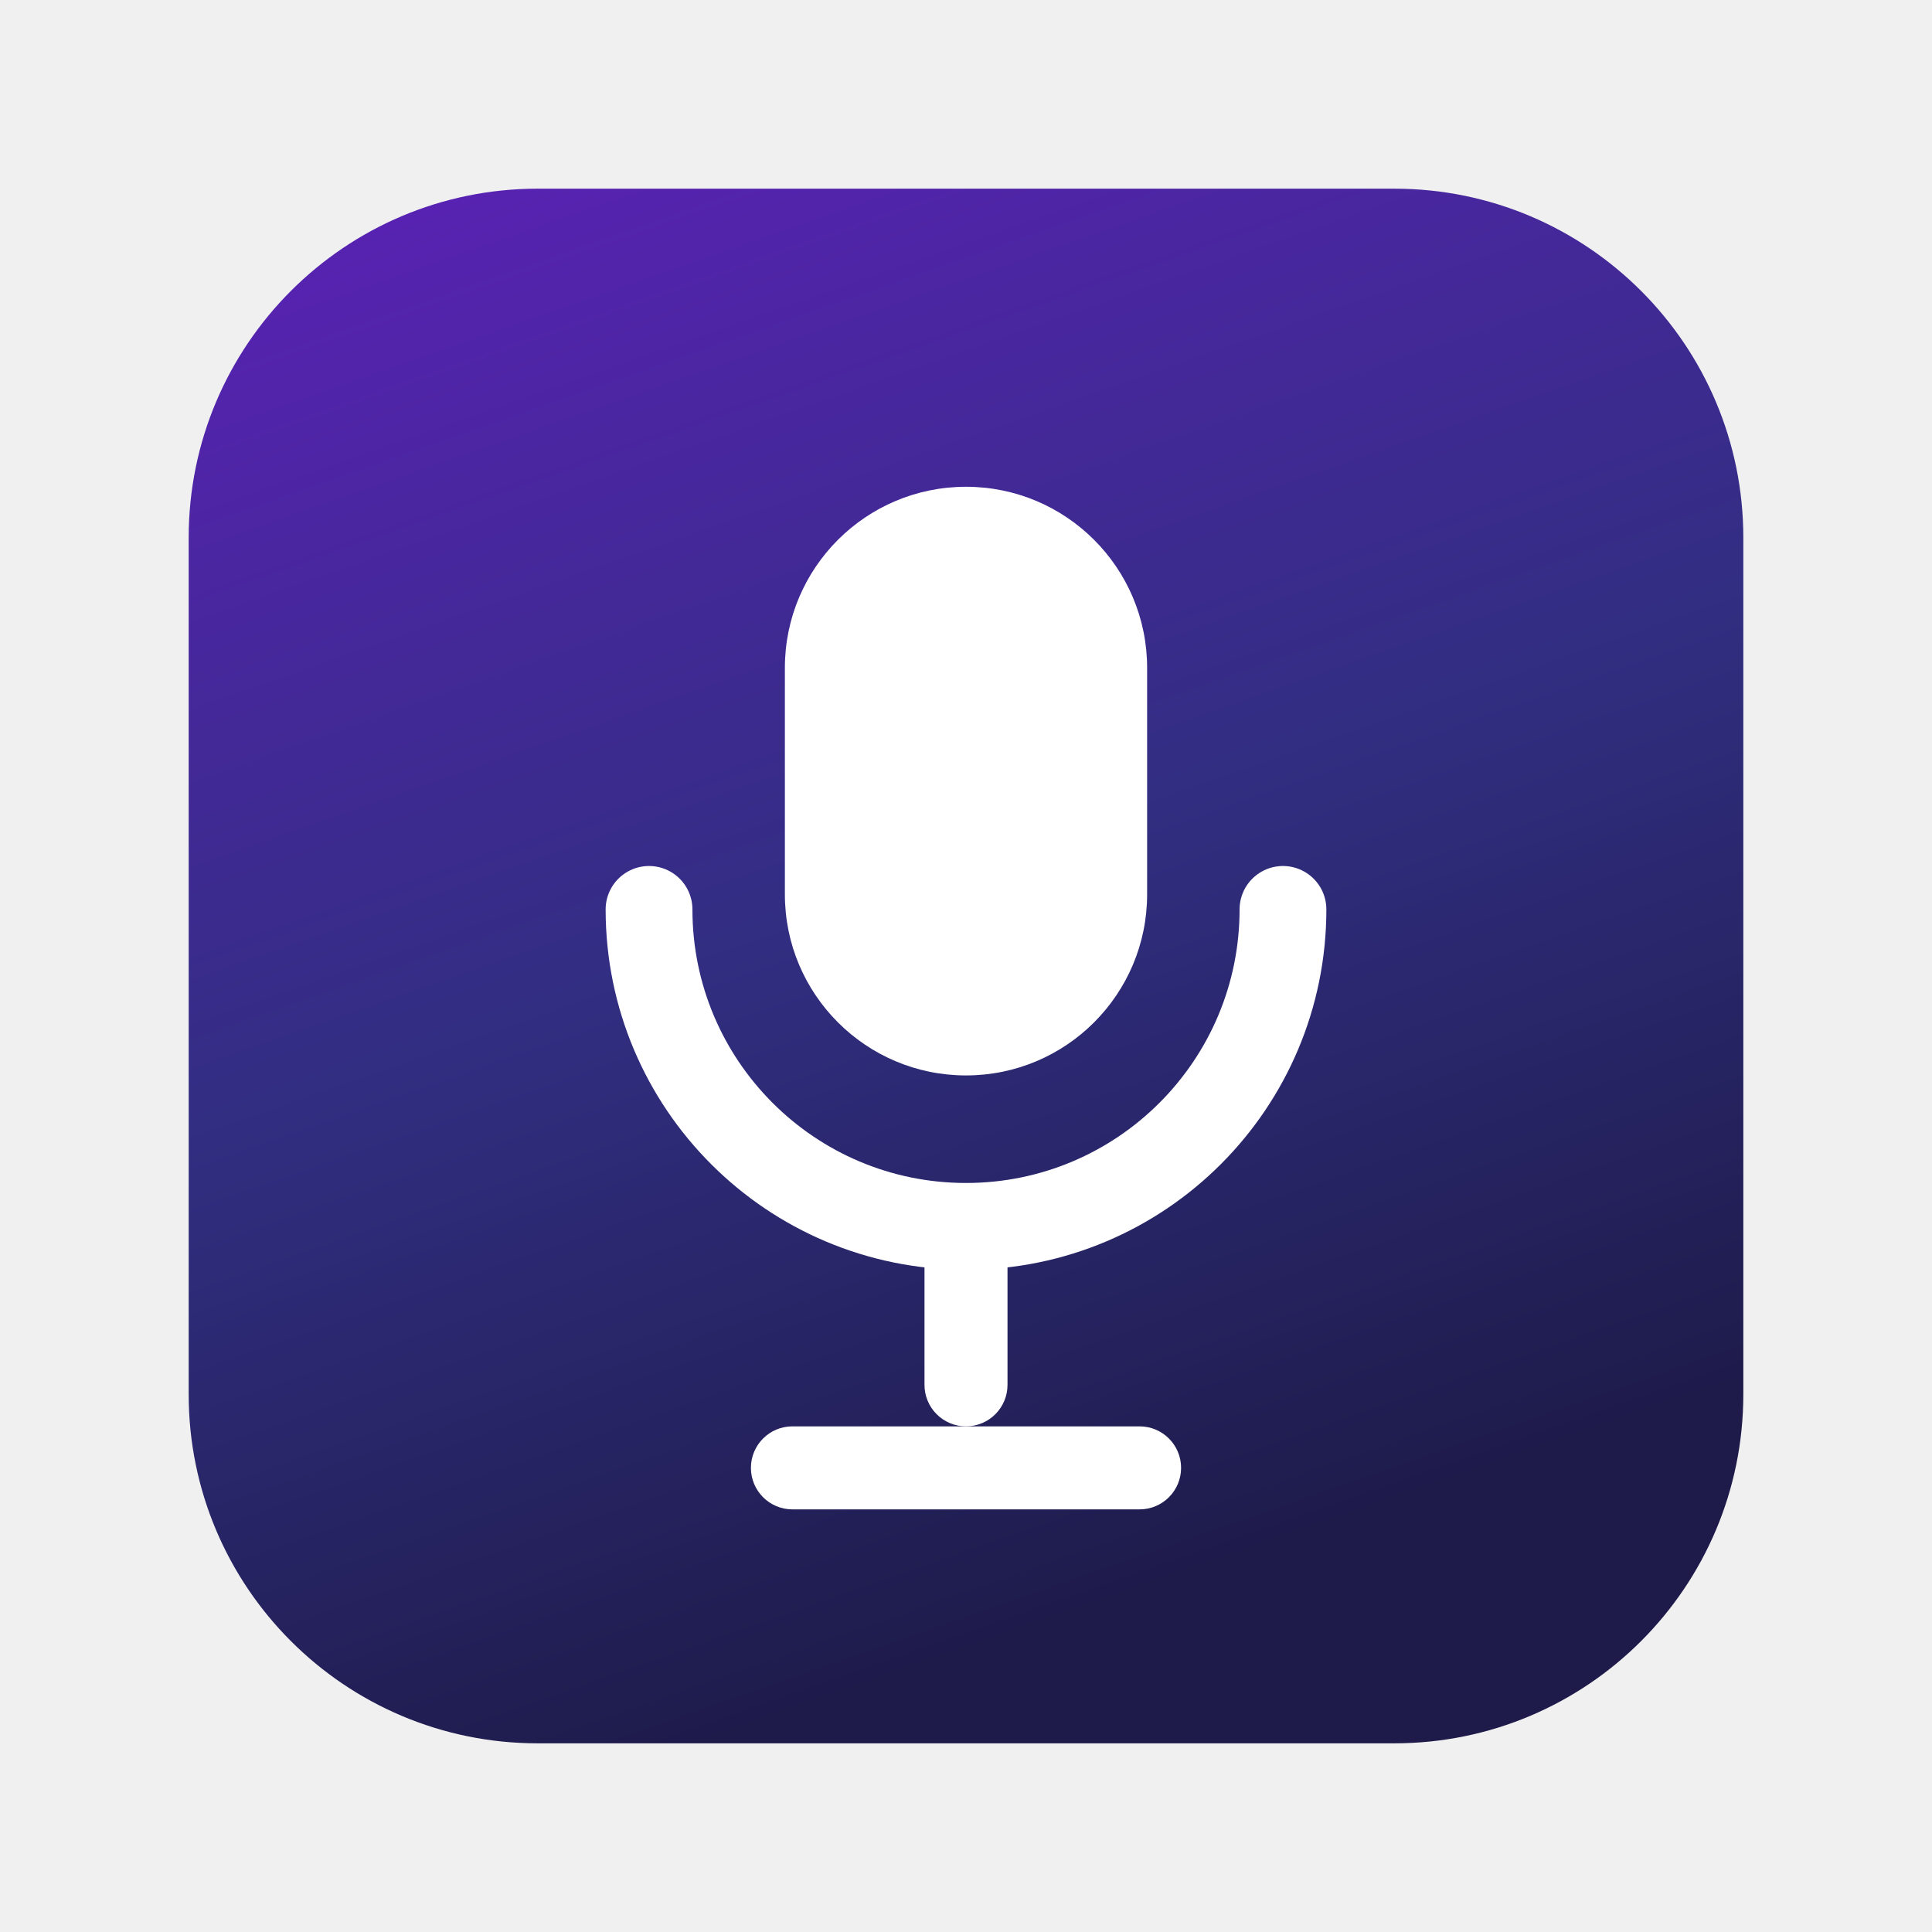
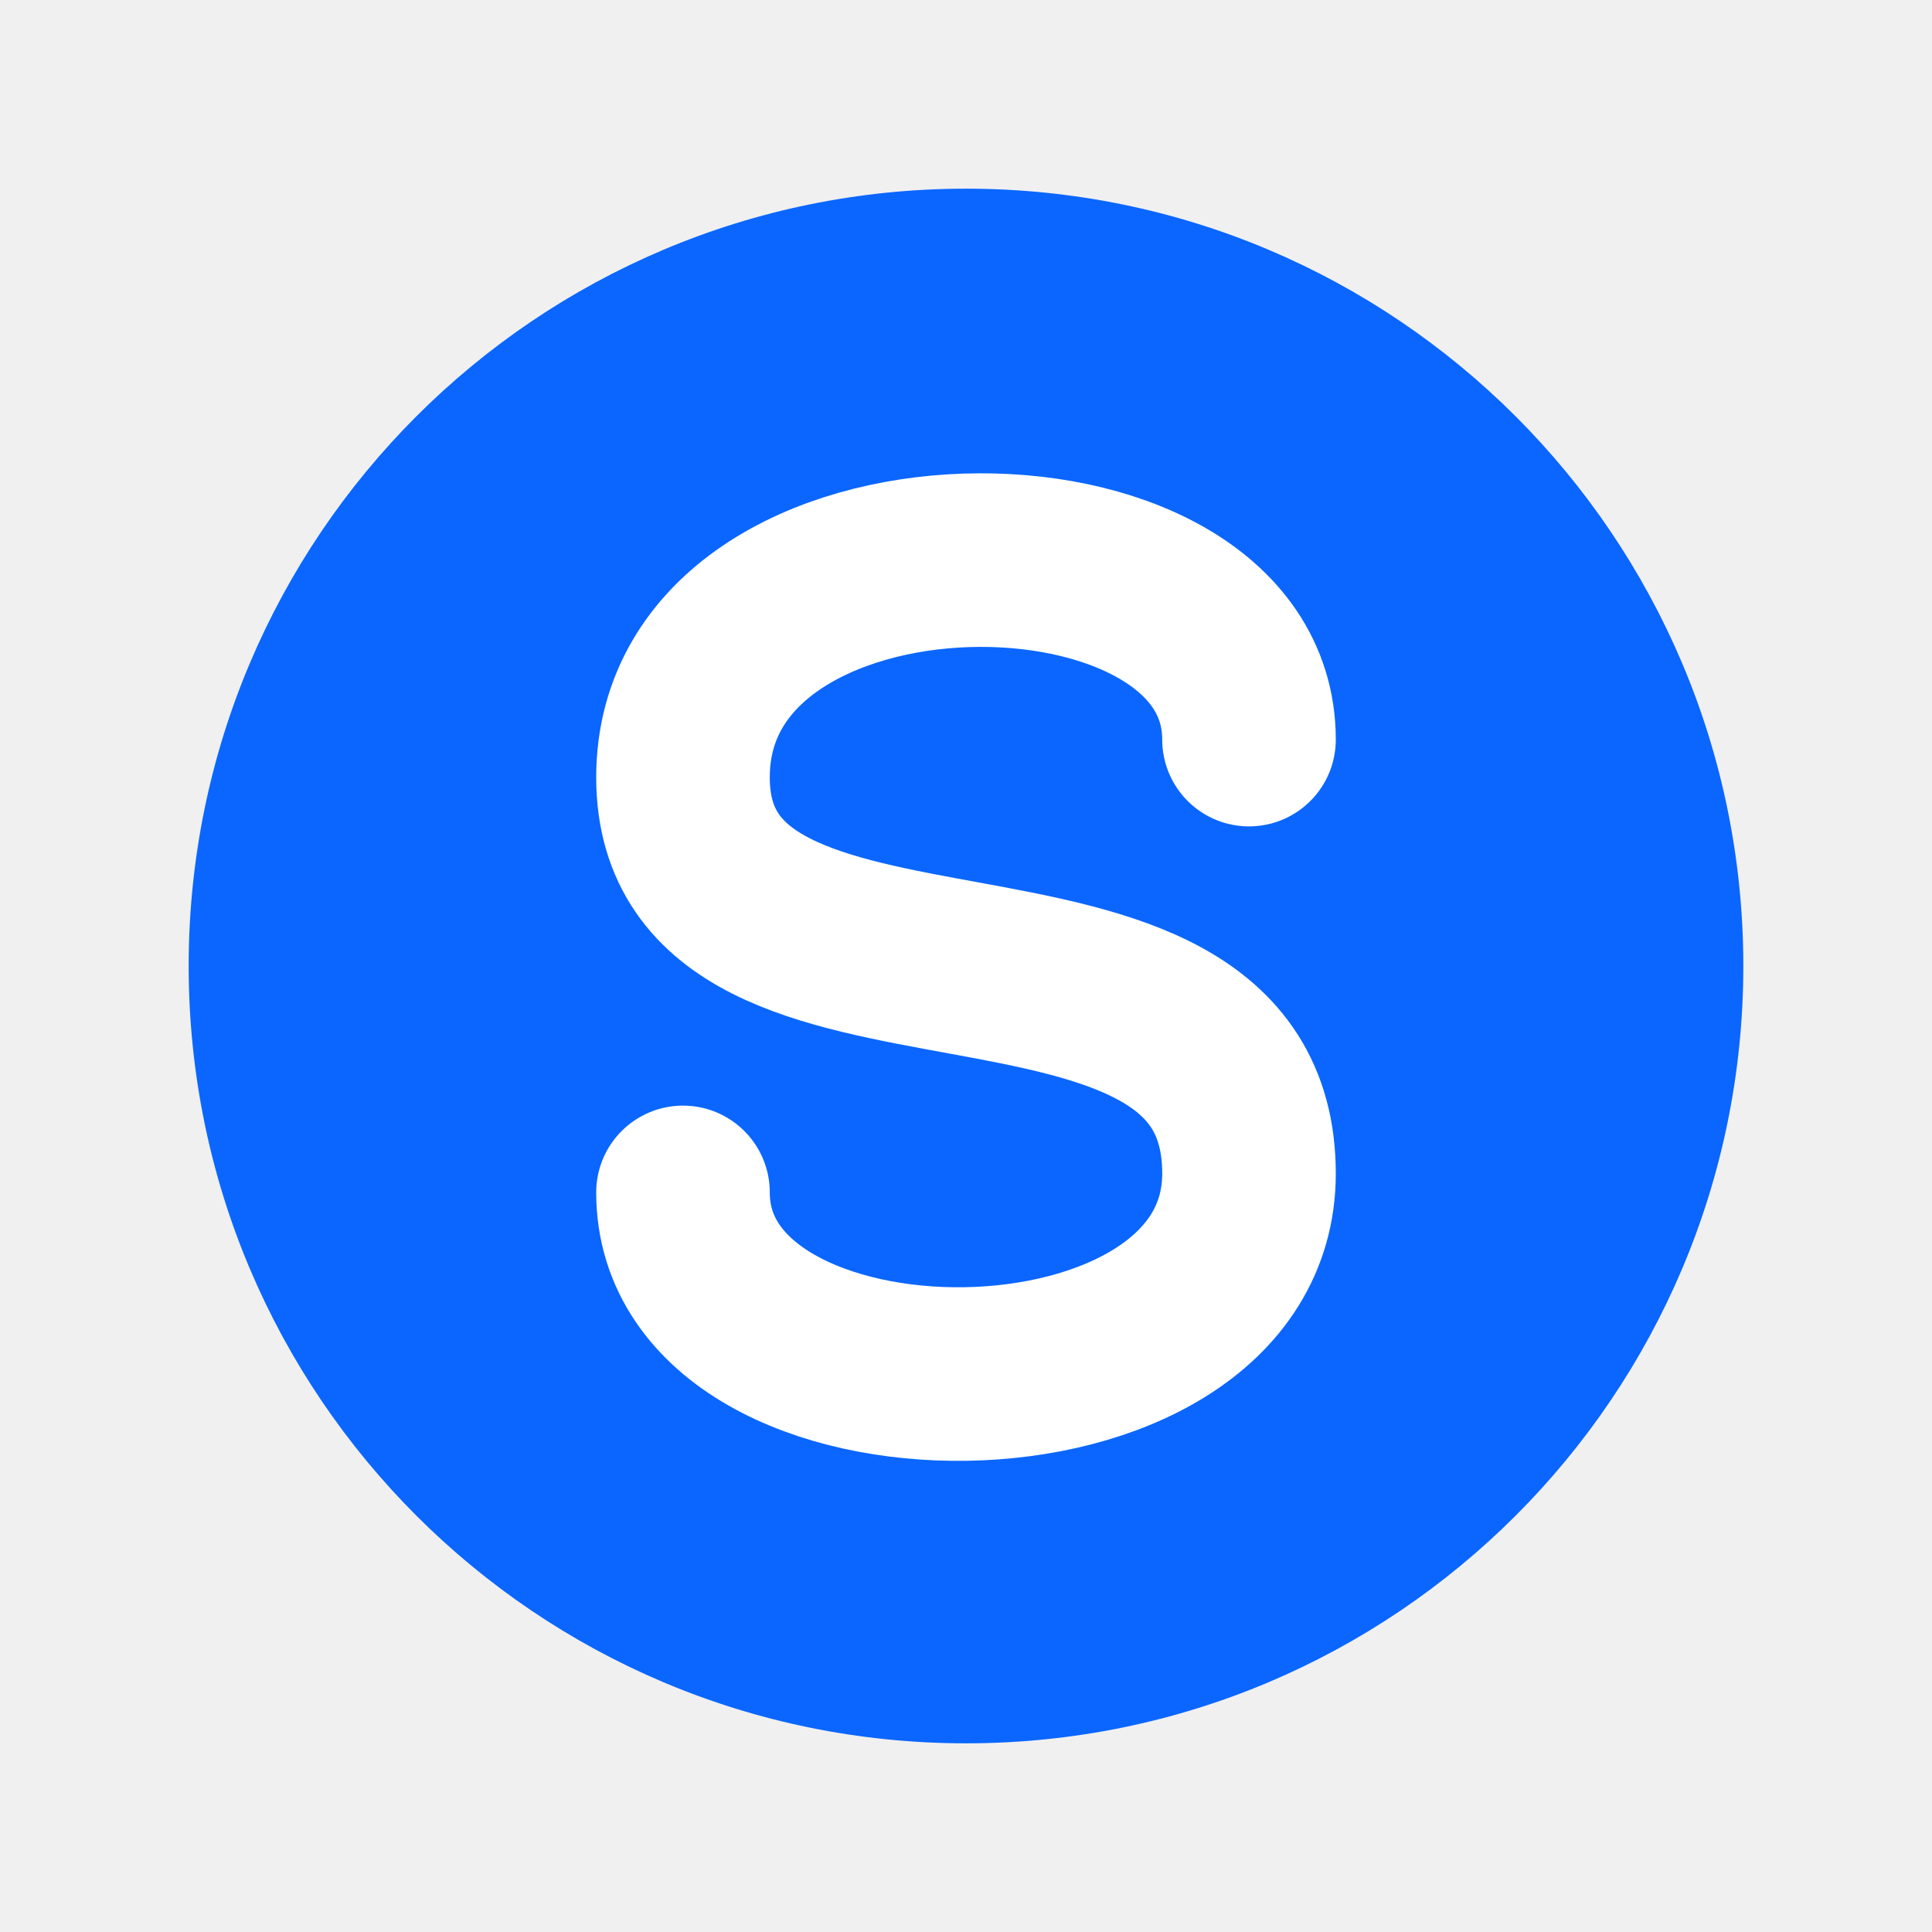
<svg xmlns="http://www.w3.org/2000/svg" width="1024" height="1024" viewBox="0 0 1024 1024">
-   <defs>
-     <linearGradient id="bg" x1="0" y1="0" x2="0.35" y2="1">
-       <stop offset="0" stop-color="#5B21B6" />
-       <stop offset="0.55" stop-color="#312E81" />
-       <stop offset="1" stop-color="#1E1B4B" />
-     </linearGradient>
-   </defs>
-   <rect x="100" y="100" width="824" height="824" rx="185" fill="url(#bg)" />
-   <g fill="#FFFFFF">
-     <rect x="416" y="258" width="192" height="312" rx="96" />
-     <rect x="490" y="648" width="44" height="108" rx="22" />
-     <rect x="398" y="756" width="228" height="44" rx="22" />
-   </g>
-   <path d="M 344 482 A 168 168 0 0 0 680 482" fill="none" stroke="#FFFFFF" stroke-width="46" stroke-linecap="round" />
+   <circle cx="512" cy="512" r="412" fill="#0A66FF" />
+   <path d="M 662 392 C 662 262, 362 262, 362 412 C 362 562, 662 462, 662 622 C 662 762, 362 762, 362 632" fill="none" stroke="#FFFFFF" stroke-width="92" stroke-linecap="round" stroke-linejoin="round" />
</svg>
